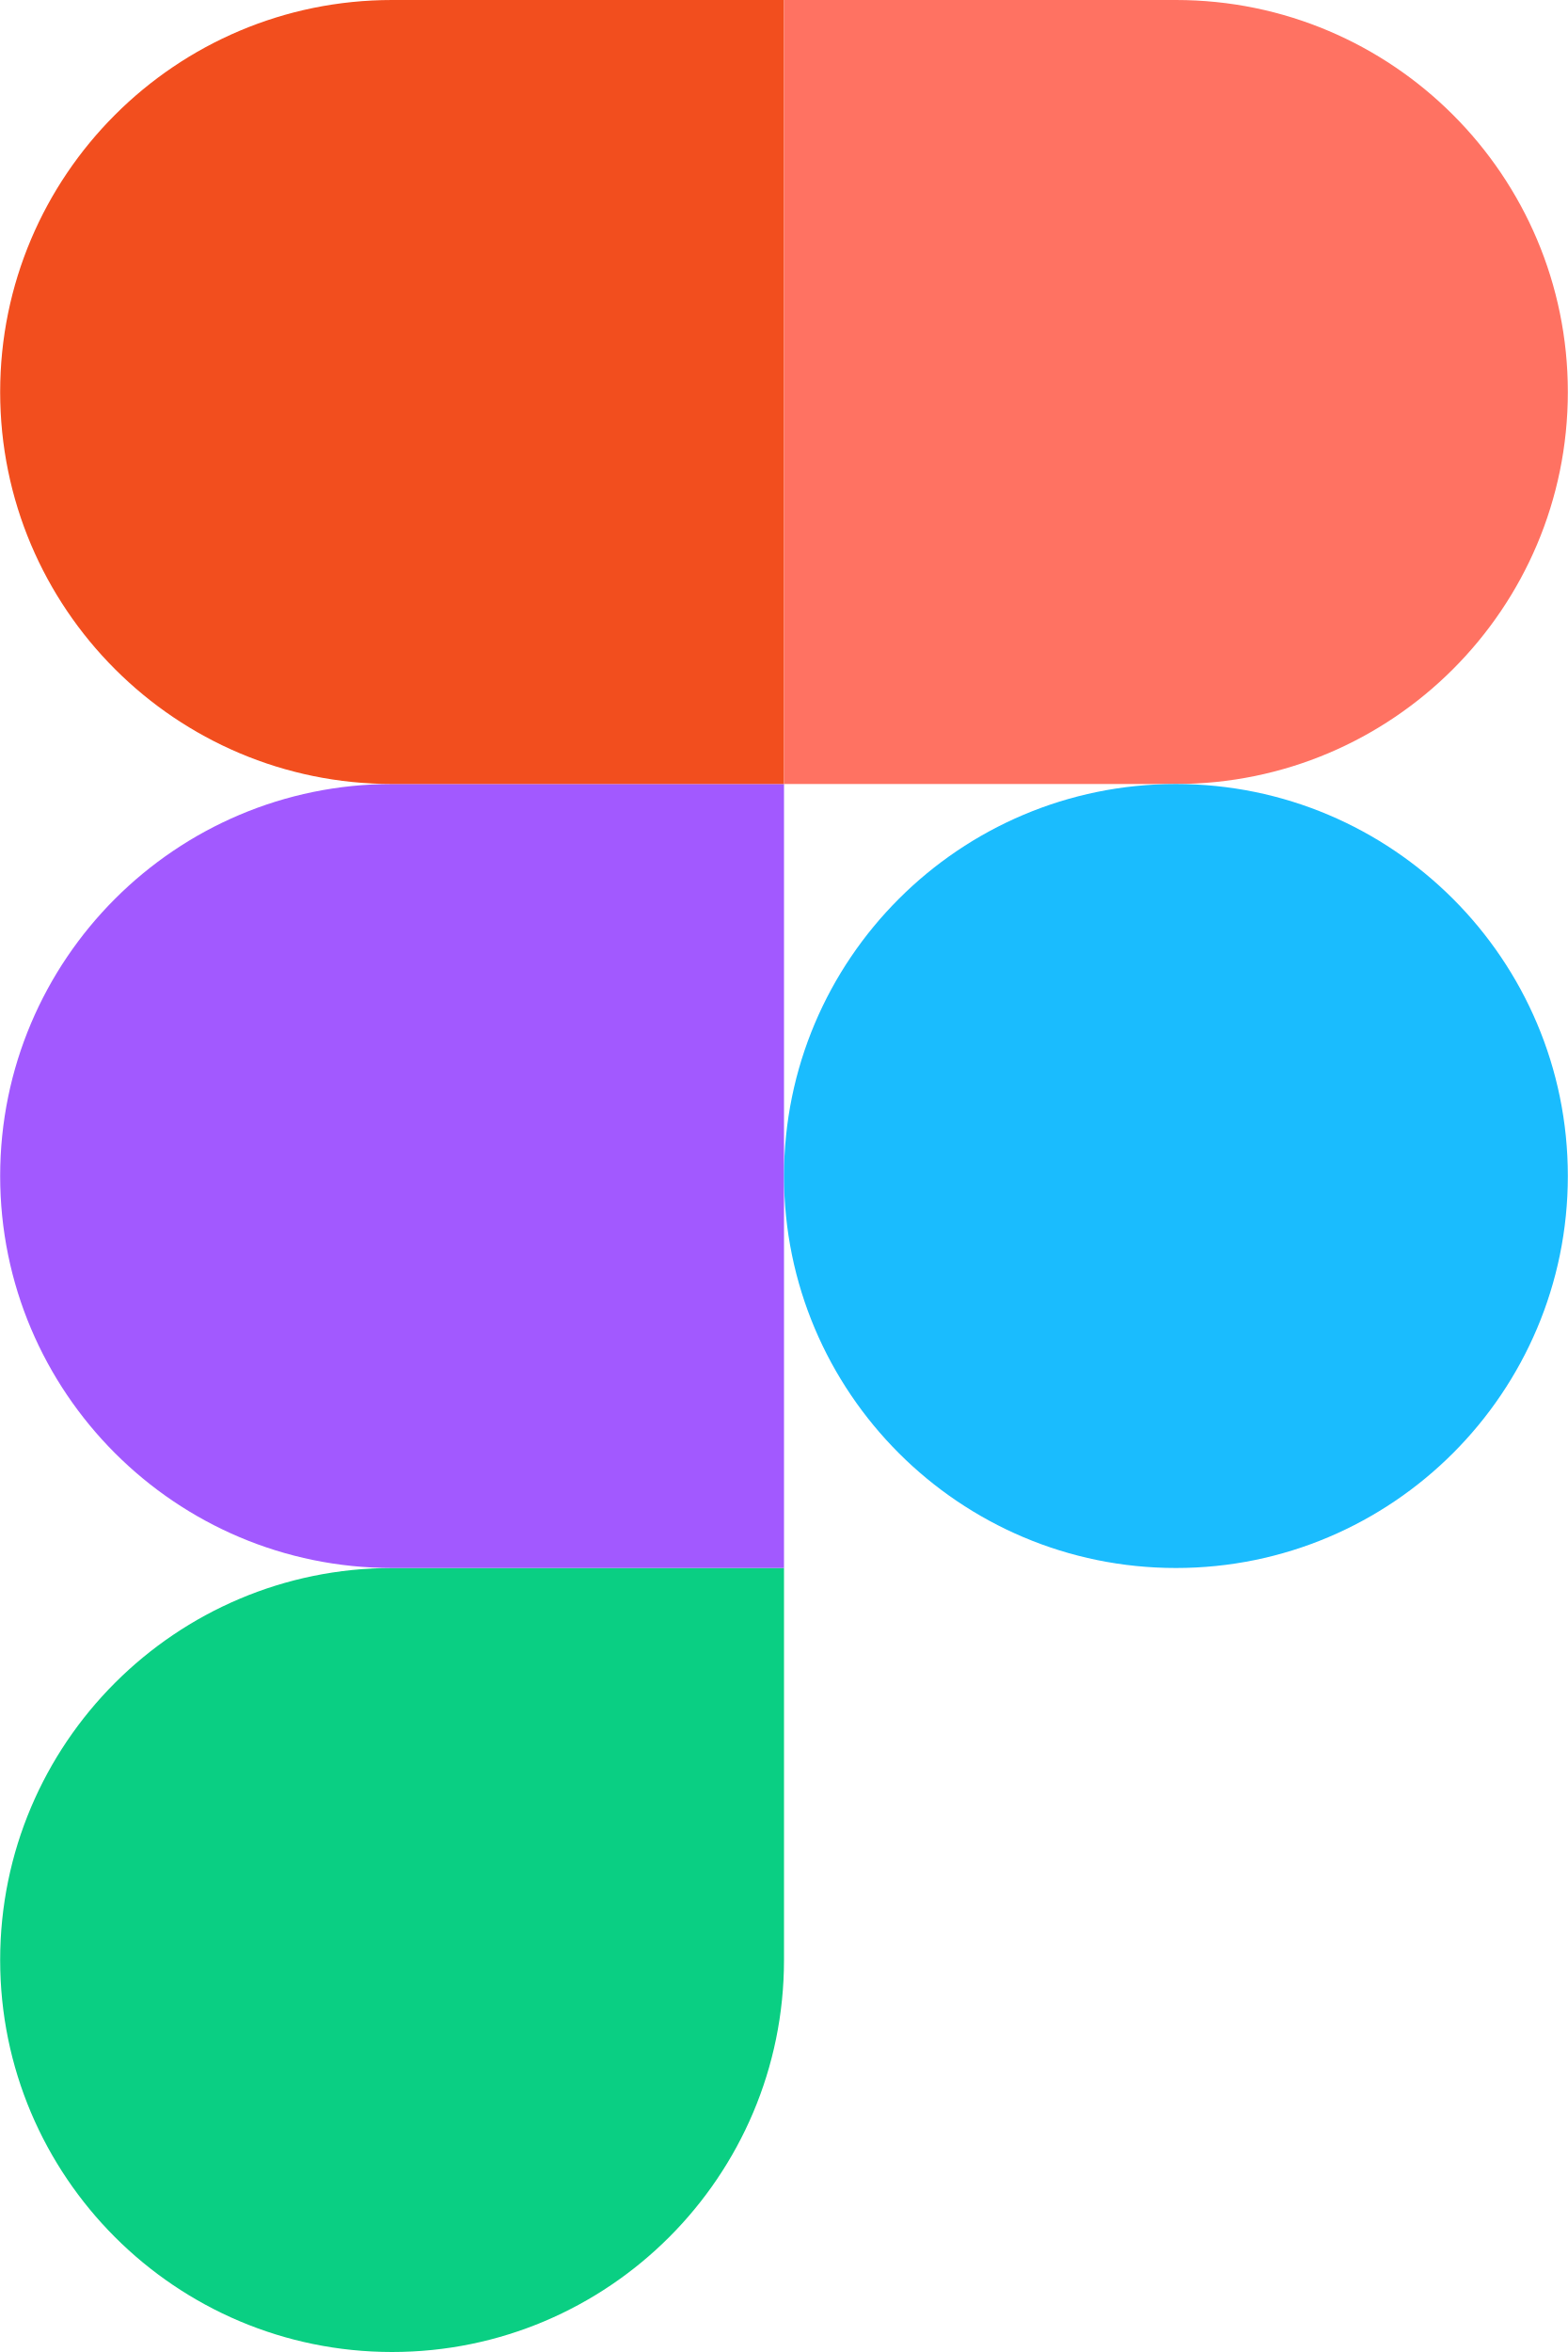
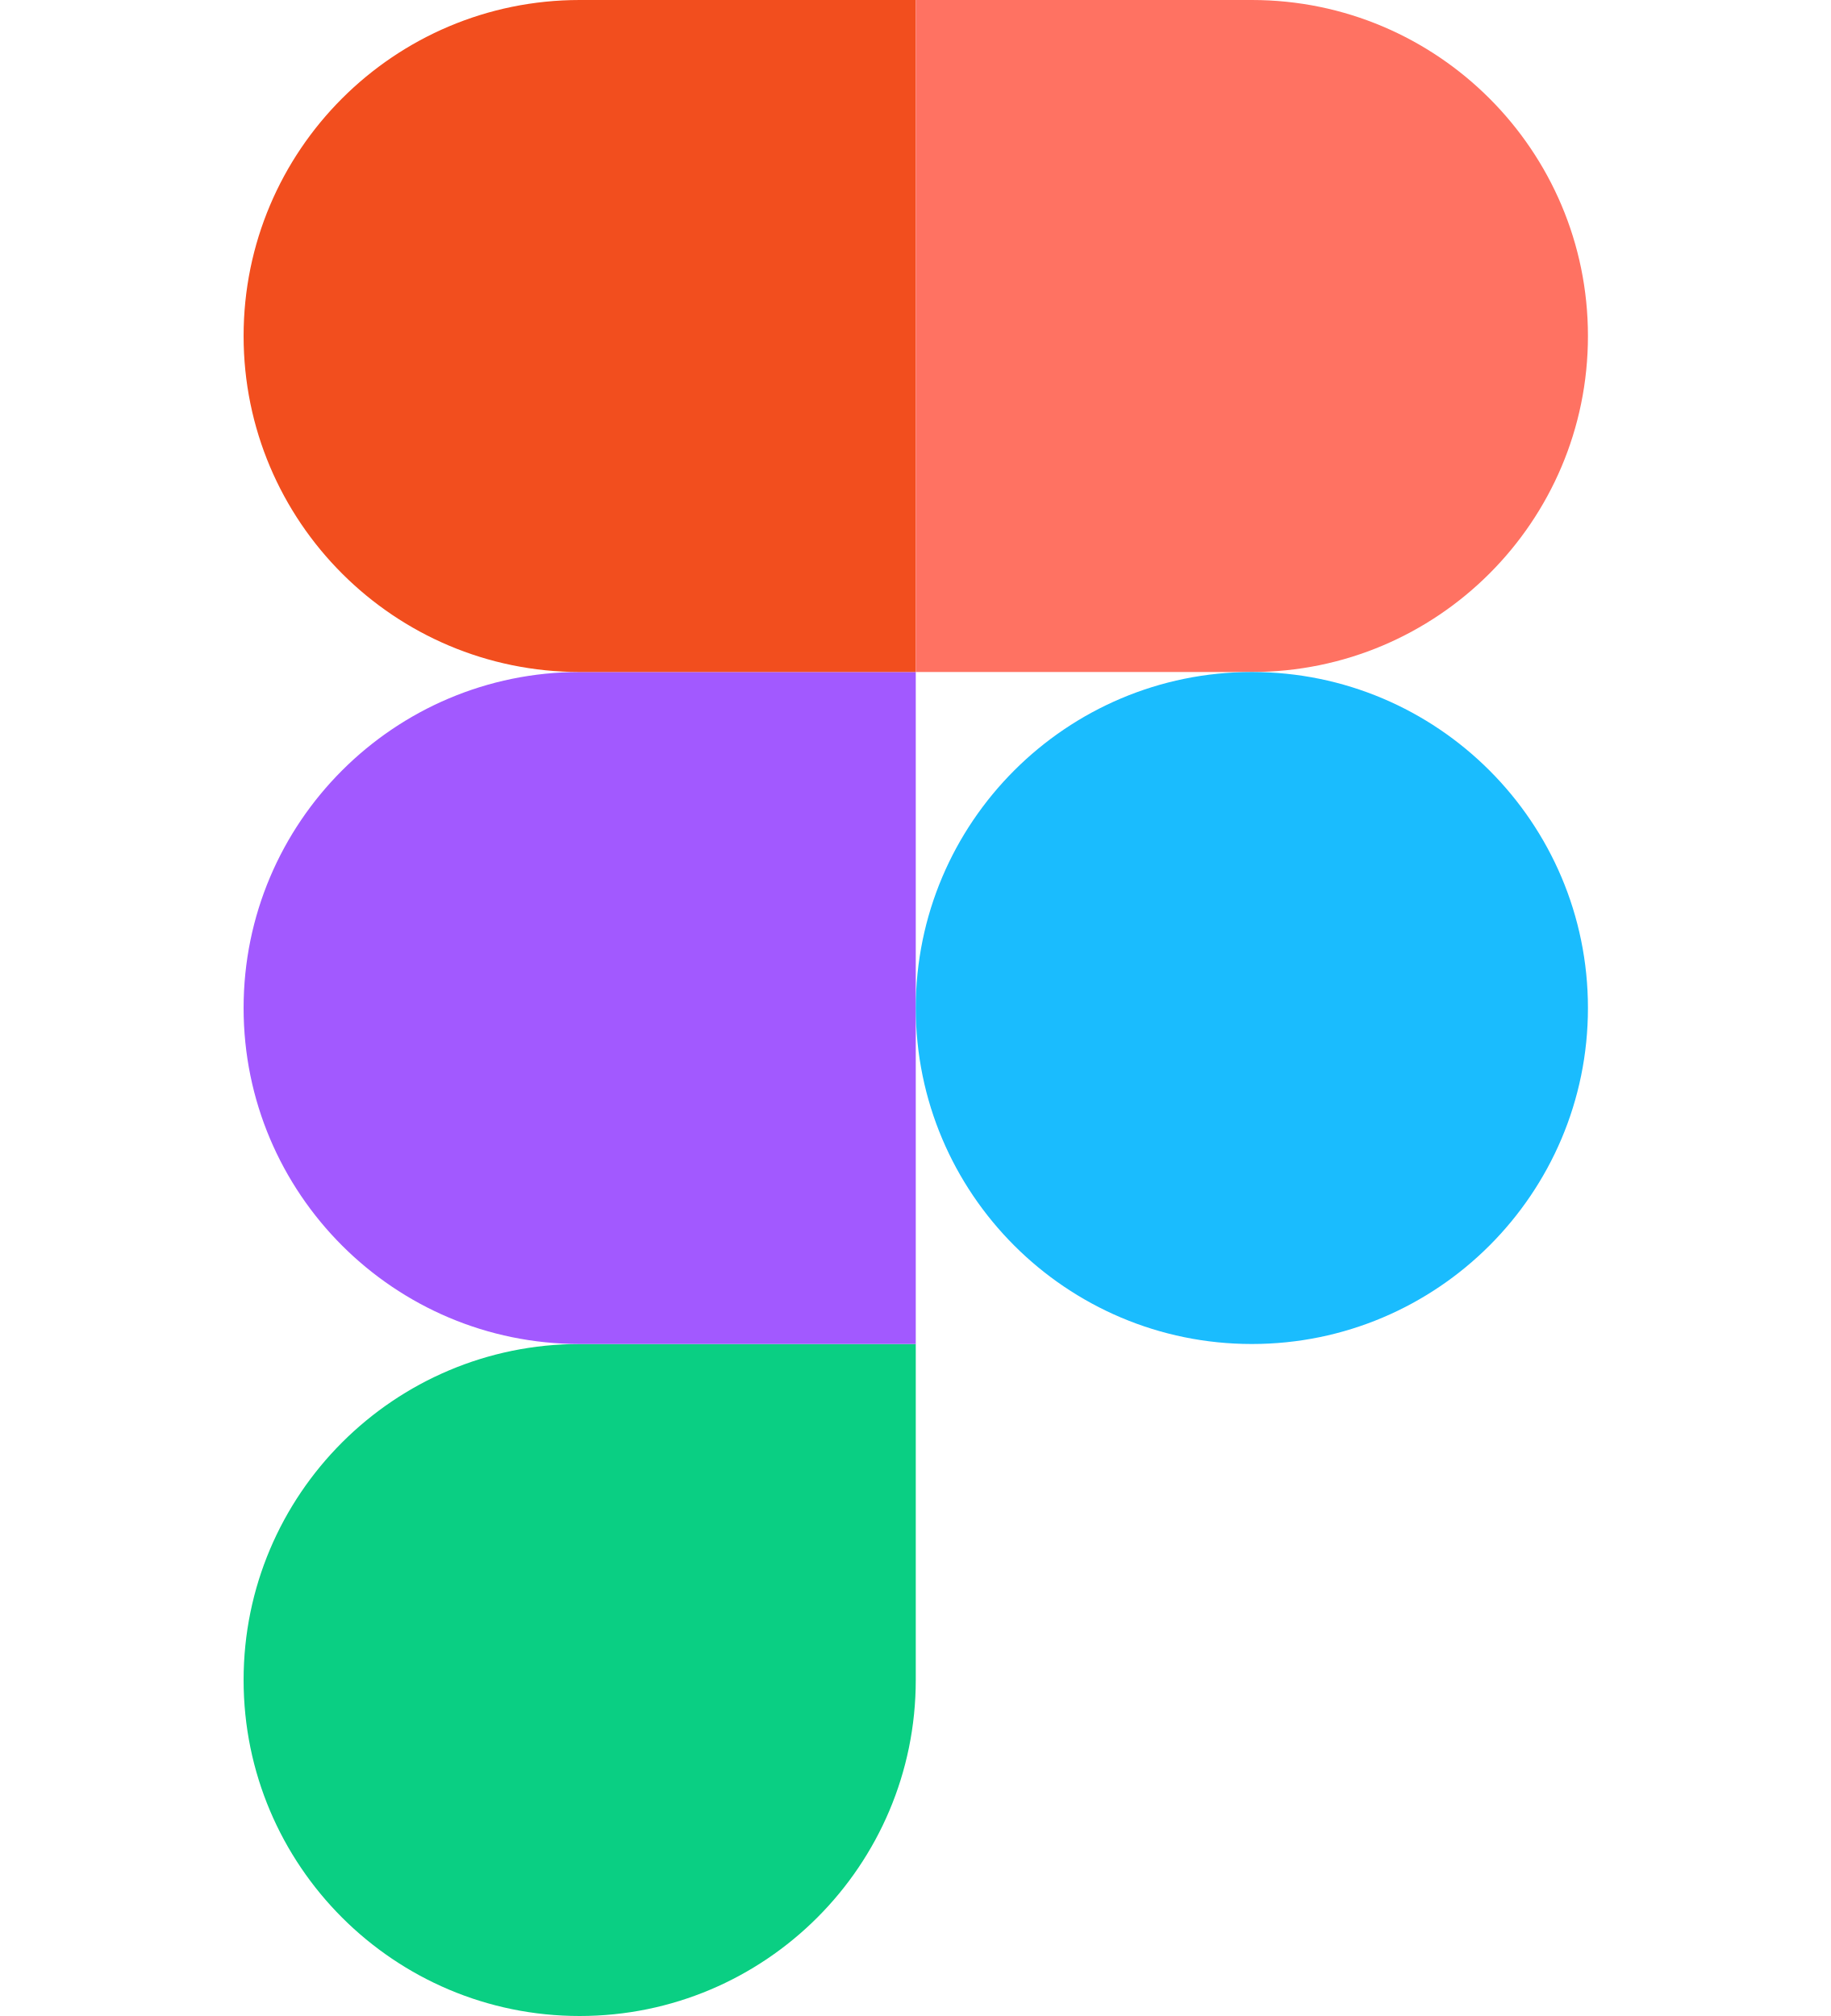
- <svg xmlns="http://www.w3.org/2000/svg" height="2500" viewBox="0 0 200 300" width="1667">
-   <path d="M50 300c27.6 0 50-22.4 50-50v-50H50c-27.6 0-50 22.4-50 50s22.4 50 50 50z" fill="#0acf83" />
-   <path d="M0 150c0-27.6 22.4-50 50-50h50v100H50c-27.6 0-50-22.4-50-50z" fill="#a259ff" />
-   <path d="M0 50C0 22.4 22.4 0 50 0h50v100H50C22.4 100 0 77.6 0 50z" fill="#f24e1e" />
-   <path d="M100 0h50c27.6 0 50 22.4 50 50s-22.4 50-50 50h-50z" fill="#ff7262" />
-   <path d="M200 150c0 27.6-22.4 50-50 50s-50-22.4-50-50 22.4-50 50-50 50 22.4 50 50z" fill="#1abcfe" />
+ <svg xmlns="http://www.w3.org/2000/svg" width="2270" height="2500" viewBox="0 0 2270 2500" fill="none">
+   <path d="M718.667 2500C948.667 2500 1135.33 2313.33 1135.33 2083.33V1666.67H718.667C488.667 1666.67 302 1853.33 302 2083.33C302 2313.33 488.667 2500 718.667 2500Z" fill="#0ACF83" />
+   <path d="M302 1250C302 1020 488.667 833.333 718.667 833.333H1135.33V1666.67H718.667C488.667 1666.67 302 1480 302 1250Z" fill="#A259FF" />
+   <path d="M302 416.667C302 186.667 488.667 0 718.667 0H1135.33V833.333H718.667C488.667 833.333 302 646.667 302 416.667Z" fill="#F24E1E" />
+   <path d="M1135.33 0H1552C1782 0 1968.67 186.667 1968.67 416.667C1968.67 646.667 1782 833.333 1552 833.333H1135.33V0Z" fill="#FF7262" />
+   <path d="M1968.67 1250C1968.67 1480 1782 1666.67 1552 1666.67C1322 1666.67 1135.33 1480 1135.33 1250C1135.33 1020 1322 833.333 1552 833.333C1782 833.333 1968.67 1020 1968.67 1250Z" fill="#1ABCFE" />
</svg>
